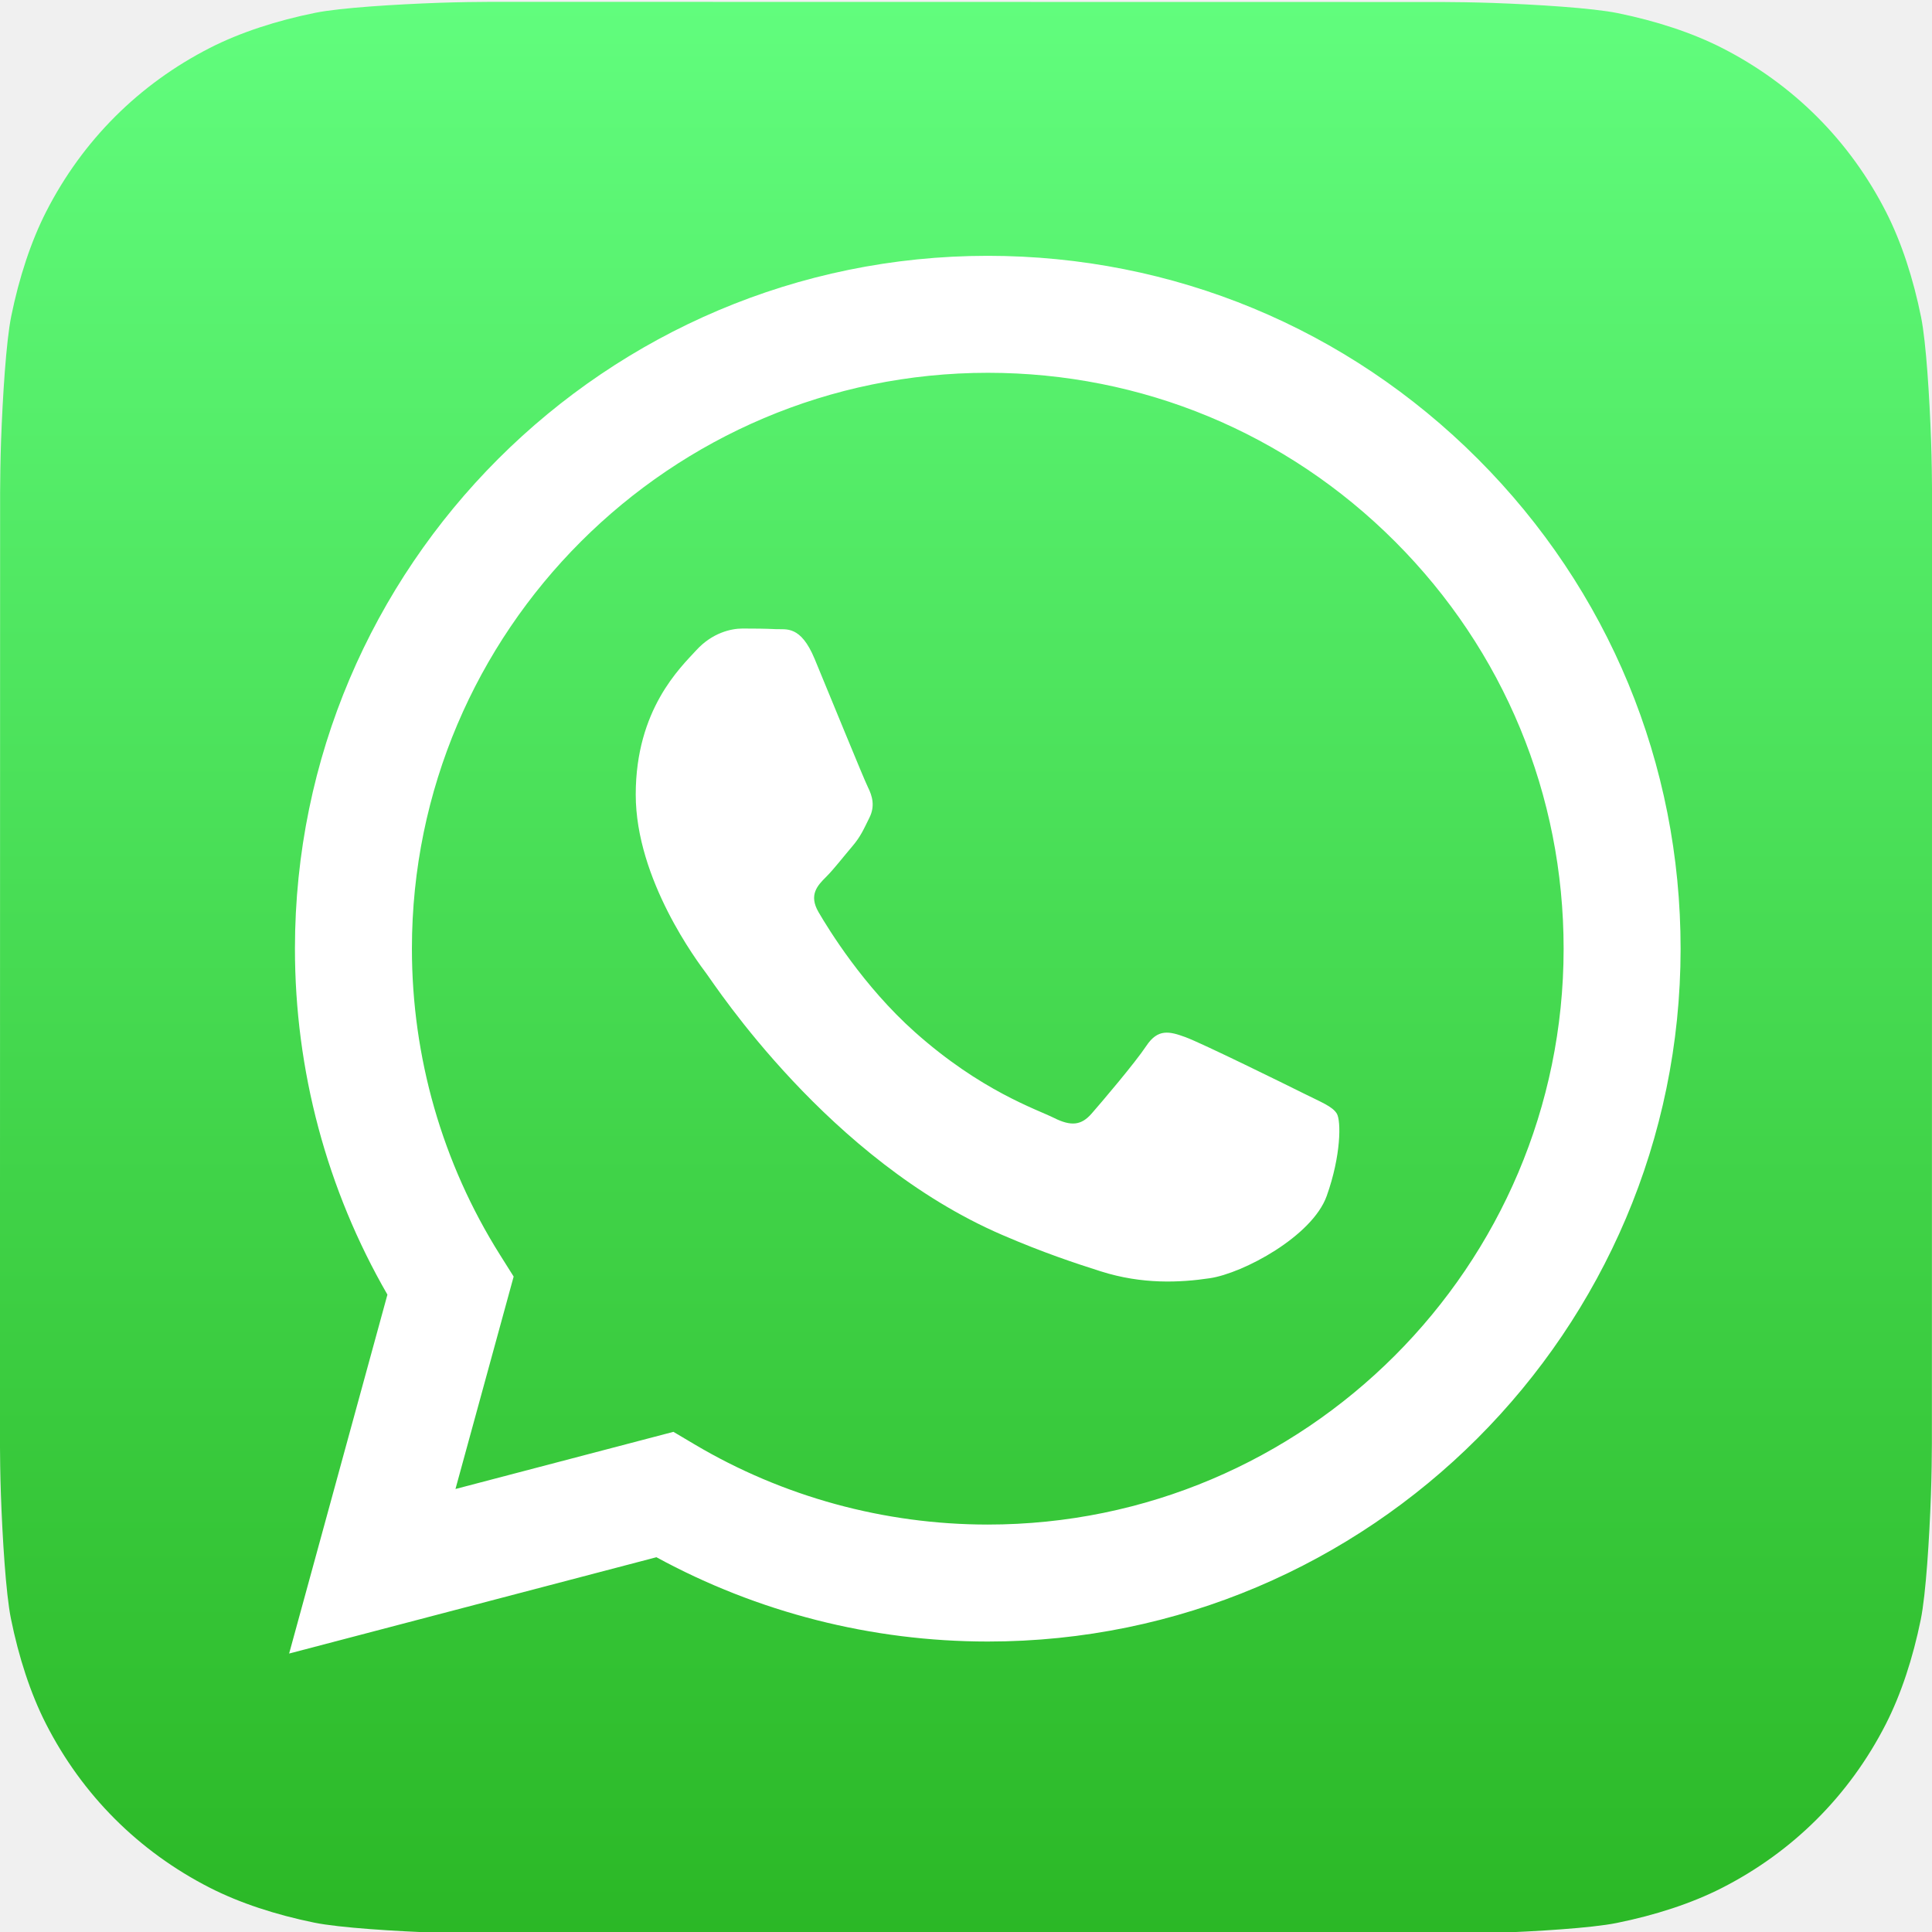
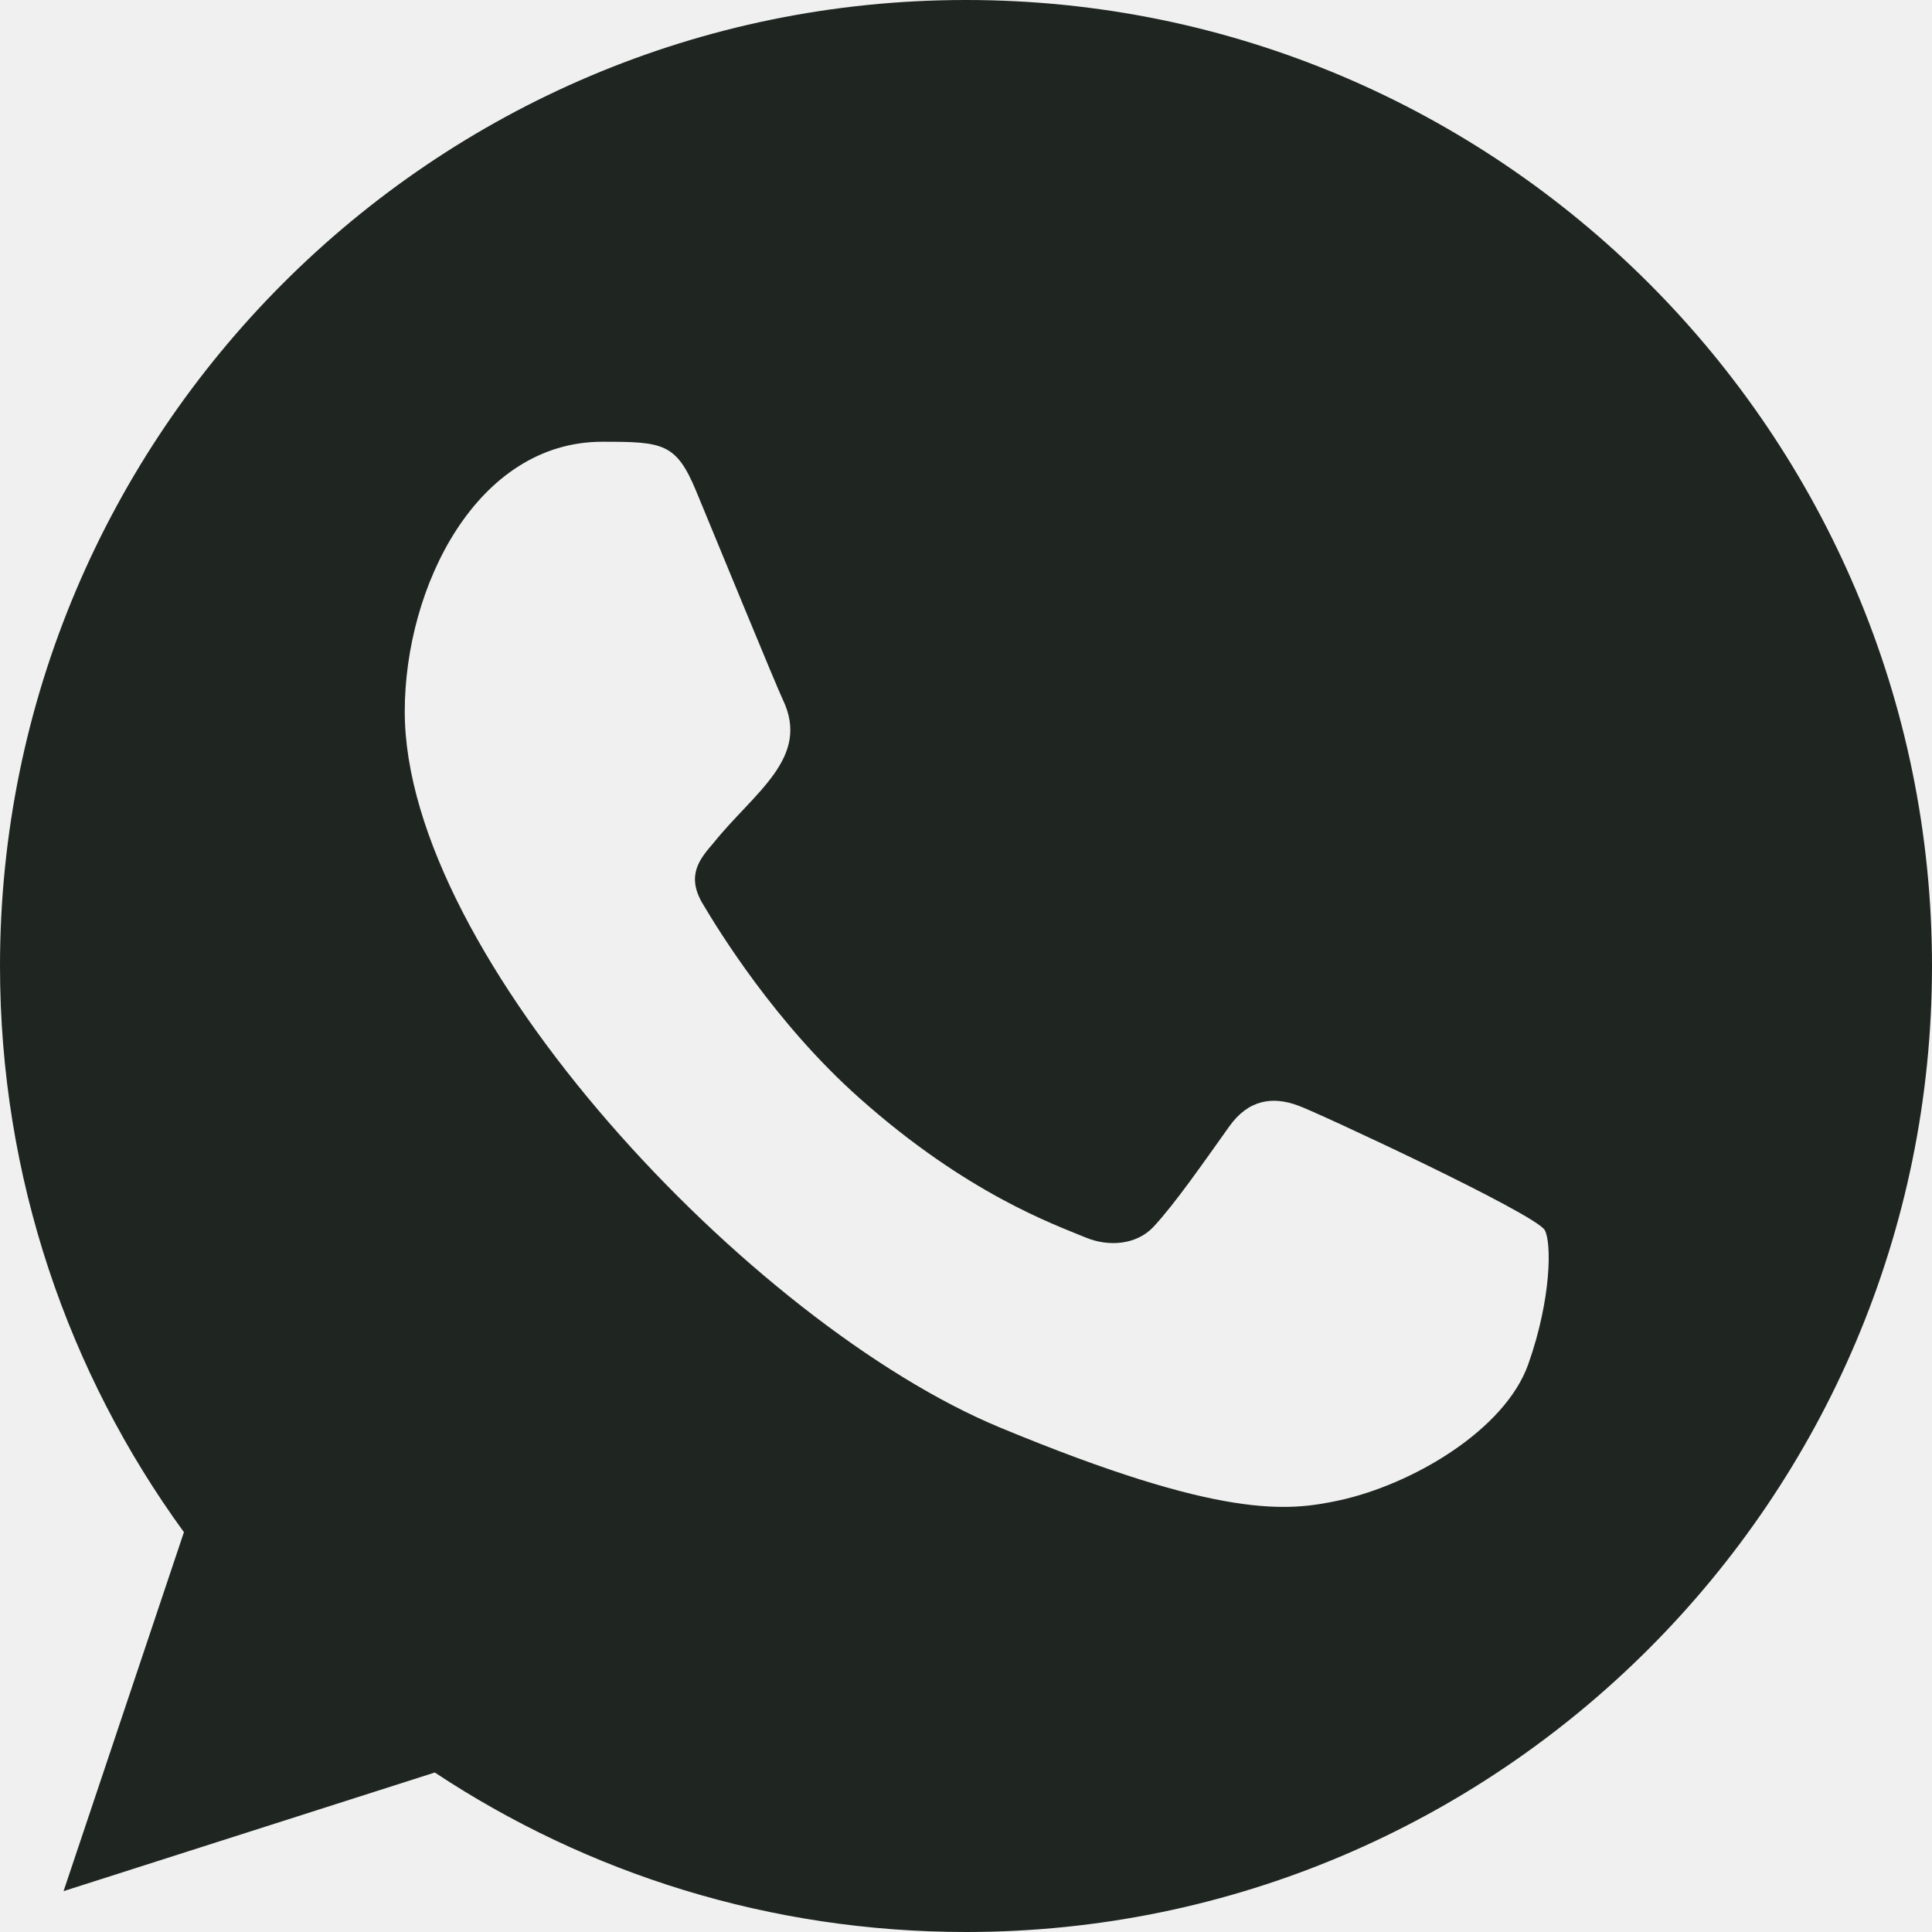
- <svg xmlns="http://www.w3.org/2000/svg" xmlns:xlink="http://www.w3.org/1999/xlink" width="800px" height="800px" viewBox="0 0 1024 1024">
-   <defs>
-     <path id="a" d="M1023.941 765.153c0 5.606-.171 17.766-.508 27.159-.824 22.982-2.646 52.639-5.401 66.151-4.141 20.306-10.392 39.472-18.542 55.425-9.643 18.871-21.943 35.775-36.559 50.364-14.584 14.56-31.472 26.812-50.315 36.416-16.036 8.172-35.322 14.426-55.744 18.549-13.378 2.701-42.812 4.488-65.648 5.3-9.402.336-21.564.505-27.15.505l-504.226-.081c-5.607 0-17.765-.172-27.158-.509-22.983-.824-52.639-2.646-66.152-5.4-20.306-4.142-39.473-10.392-55.425-18.542-18.872-9.644-35.775-21.944-50.364-36.56-14.56-14.584-26.812-31.471-36.415-50.314-8.174-16.037-14.428-35.323-18.551-55.744-2.7-13.378-4.487-42.812-5.3-65.649-.334-9.401-.503-21.563-.503-27.148l.08-504.228c0-5.607.171-17.766.508-27.159.825-22.983 2.646-52.639 5.401-66.151 4.141-20.306 10.391-39.473 18.542-55.426C34.154 93.24 46.455 76.336 61.07 61.747c14.584-14.559 31.472-26.812 50.315-36.416 16.037-8.172 35.324-14.426 55.745-18.549 13.377-2.701 42.812-4.488 65.648-5.3 9.402-.335 21.565-.504 27.149-.504l504.227.081c5.608 0 17.766.171 27.159.508 22.983.825 52.638 2.646 66.152 5.401 20.305 4.141 39.472 10.391 55.425 18.542 18.871 9.643 35.774 21.944 50.363 36.559 14.559 14.584 26.812 31.471 36.415 50.315 8.174 16.037 14.428 35.323 18.551 55.744 2.7 13.378 4.486 42.812 5.3 65.649.335 9.402.504 21.564.504 27.15l-.082 504.226z" />
-   </defs>
-   <linearGradient id="b" gradientUnits="userSpaceOnUse" x1="512.001" y1=".978" x2="512.001" y2="1025.023">
-     <stop offset="0" stop-color="#61fd7d" />
-     <stop offset="1" stop-color="#2bb826" />
-   </linearGradient>
-   <use xlink:href="#a" overflow="visible" fill="url(#b)" />
-   <g>
-     <path fill="#FFF" d="M783.302 243.246c-69.329-69.387-161.529-107.619-259.763-107.658-202.402 0-367.133 164.668-367.214 367.072-.026 64.699 16.883 127.854 49.017 183.522l-52.096 190.229 194.665-51.047c53.636 29.244 114.022 44.656 175.482 44.682h.151c202.382 0 367.128-164.688 367.21-367.094.039-98.087-38.121-190.319-107.452-259.706zM523.544 808.047h-.125c-54.767-.021-108.483-14.729-155.344-42.529l-11.146-6.612-115.517 30.293 30.834-112.592-7.259-11.544c-30.552-48.579-46.688-104.729-46.664-162.379.066-168.229 136.985-305.096 305.339-305.096 81.521.031 158.154 31.811 215.779 89.482s89.342 134.332 89.312 215.859c-.066 168.243-136.984 305.118-305.209 305.118zm167.415-228.515c-9.177-4.591-54.286-26.782-62.697-29.843-8.41-3.062-14.526-4.592-20.645 4.592-6.115 9.182-23.699 29.843-29.053 35.964-5.352 6.122-10.704 6.888-19.879 2.296-9.176-4.591-38.74-14.277-73.786-45.526-27.275-24.319-45.691-54.359-51.043-63.543-5.352-9.183-.569-14.146 4.024-18.72 4.127-4.109 9.175-10.713 13.763-16.069 4.587-5.355 6.117-9.183 9.175-15.304 3.059-6.122 1.529-11.479-.765-16.07-2.293-4.591-20.644-49.739-28.29-68.104-7.447-17.886-15.013-15.466-20.645-15.747-5.346-.266-11.469-.322-17.585-.322s-16.057 2.295-24.467 11.478-32.113 31.374-32.113 76.521c0 45.147 32.877 88.764 37.465 94.885 4.588 6.122 64.699 98.771 156.741 138.502 21.892 9.45 38.982 15.094 52.308 19.322 21.98 6.979 41.982 5.995 57.793 3.634 17.628-2.633 54.284-22.189 61.932-43.615 7.646-21.427 7.646-39.791 5.352-43.617-2.294-3.826-8.41-6.122-17.585-10.714z" />
+ <svg xmlns="http://www.w3.org/2000/svg" width="800px" height="800px" viewBox="0 0 20.00 20.00" version="1.1" fill="#1F2622">
+   <g id="SVGRepo_bgCarrier" stroke-width="0" />
+   <g id="SVGRepo_tracerCarrier" stroke-linecap="round" stroke-linejoin="round" />
+   <g id="SVGRepo_iconCarrier">
+     <defs> </defs>
+     <g id="Page-1" stroke-width="0" fill="none" fill-rule="evenodd">
+       <g id="Dribbble-Light-Preview" transform="translate(-300, -7599)" fill="#1F2622">
+         <g id="icons" transform="translate(56, 160)">
+           <path d="M259.821,7453.121 C259.58,7453.803 258.622,7454.368 257.858,7454.533 C257.335,7454.644 256.653,7454.732 254.355,7453.779 C251.774,7452.71 248.19,7448.901 248.19,7446.366 C248.19,7445.076 248.934,7443.573 250.235,7443.573 C250.861,7443.573 250.999,7443.585 251.205,7444.08 C251.446,7444.662 252.034,7446.096 252.104,7446.243 C252.393,7446.846 251.81,7447.199 251.387,7447.725 C251.252,7447.883 251.099,7448.054 251.27,7448.348 C251.44,7448.636 252.028,7449.594 252.892,7450.363 C254.008,7451.358 254.913,7451.675 255.237,7451.81 C255.478,7451.91 255.766,7451.887 255.942,7451.699 C256.165,7451.458 256.442,7451.058 256.724,7450.663 C256.923,7450.381 257.176,7450.346 257.441,7450.446 C257.62,7450.508 259.895,7451.565 259.991,7451.734 C260.062,7451.857 260.062,7452.439 259.821,7453.121 M254.002,7439 L253.997,7439 L253.997,7439 C248.484,7439 244,7443.485 244,7449 C244,7451.187 244.705,7453.215 245.904,7454.861 L244.658,7458.577 L248.501,7457.349 C250.082,7458.395 251.969,7459 254.002,7459 C259.515,7459 264,7454.515 264,7449 C264,7443.485 259.515,7439 254.002,7439" id="whatsapp-[#1F2622]"> </path>
+         </g>
+       </g>
+     </g>
  </g>
</svg>
